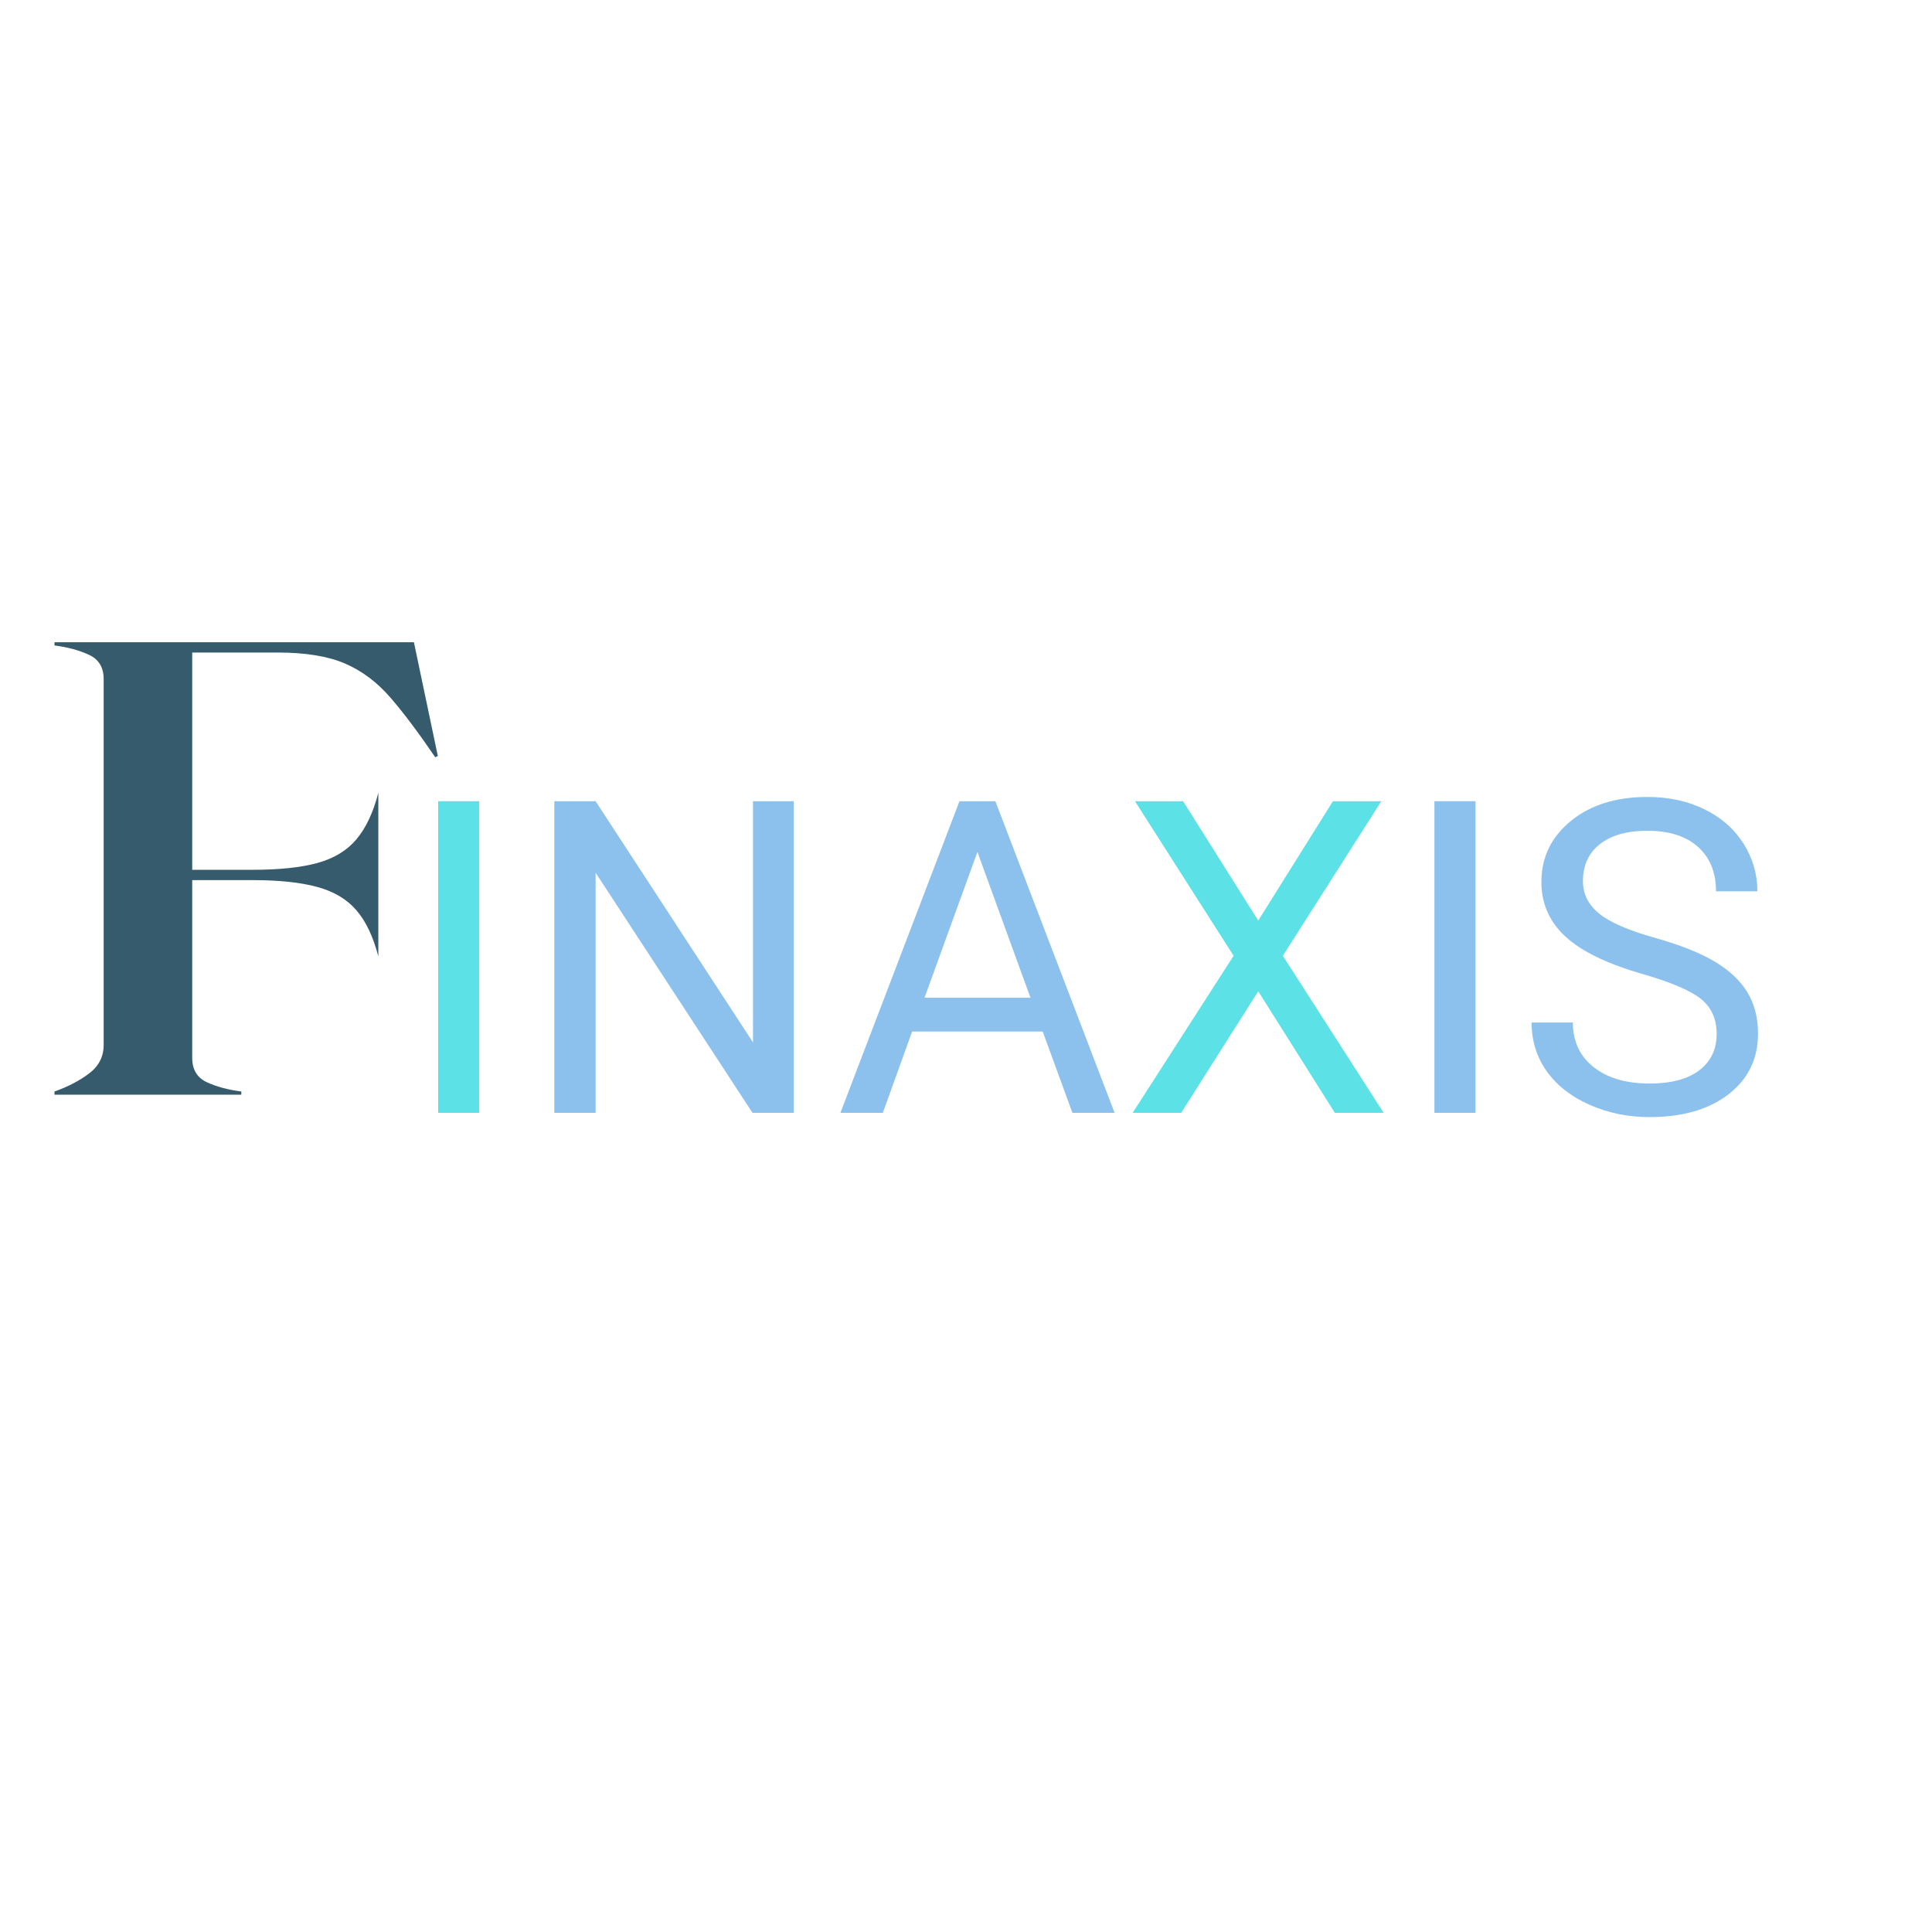
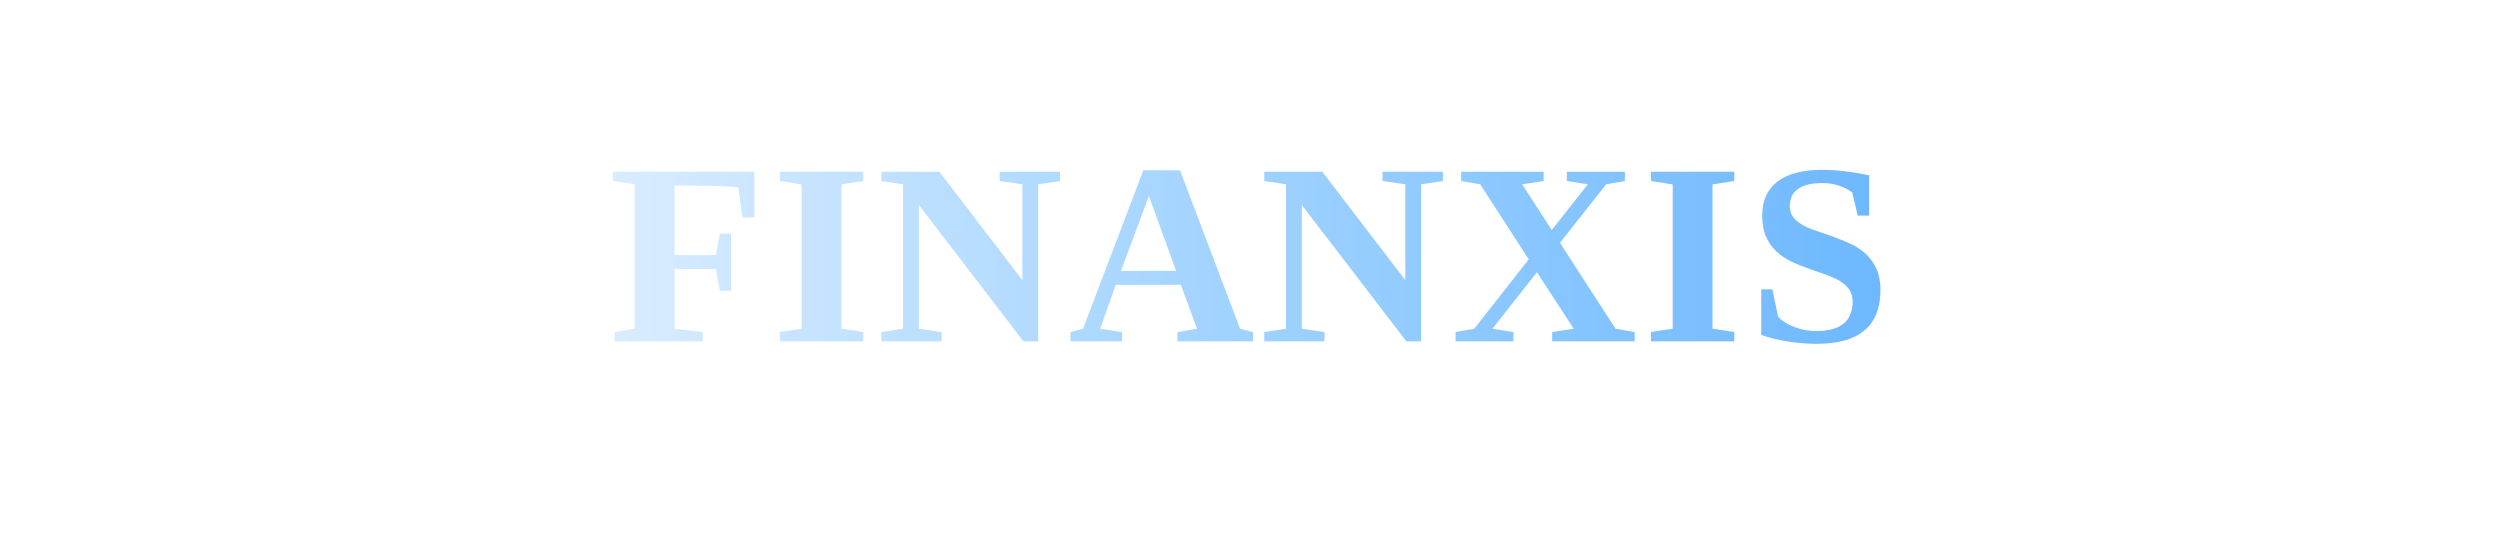
- <svg xmlns="http://www.w3.org/2000/svg" width="500" zoomAndPan="magnify" viewBox="0 0 375 375" height="500" preserveAspectRatio="xMidYMid meet" version="1.0">
+ <svg xmlns="http://www.w3.org/2000/svg" viewBox="0 0 560 120" width="560" height="120" role="img" aria-label="FINANXIS">
  <defs>
-     <g />
+     <linearGradient id="brandGradient" x1="0%" y1="0%" x2="100%" y2="0%">
+       <stop offset="0%" stop-color="#d8ecff" />
+       <stop offset="50%" stop-color="#9fd2ff" />
+       <stop offset="100%" stop-color="#6eb8ff" />
+     </linearGradient>
  </defs>
-   <g fill="#5ce1e6" fill-opacity="1">
-     <g transform="translate(77.43198, 216)">
-       <g>
-         <path d="M 15.578 0 L 7.609 0 L 7.609 -60.484 L 15.578 -60.484 Z M 15.578 0 " />
-       </g>
-     </g>
-   </g>
-   <g fill="#8bc1ec" fill-opacity="1">
-     <g transform="translate(100.5765, 216)">
-       <g>
-         <path d="M 53.5 0 L 45.484 0 L 15.031 -46.609 L 15.031 0 L 7.016 0 L 7.016 -60.484 L 15.031 -60.484 L 45.578 -13.672 L 45.578 -60.484 L 53.5 -60.484 Z M 53.5 0 " />
-       </g>
-     </g>
-   </g>
-   <g fill="#8bc1ec" fill-opacity="1">
-     <g transform="translate(161.9673, 216)">
-       <g>
-         <path d="M 40.422 -15.781 L 15.078 -15.781 L 9.391 0 L 1.156 0 L 24.266 -60.484 L 31.234 -60.484 L 54.375 0 L 46.188 0 Z M 17.484 -22.344 L 38.047 -22.344 L 27.75 -50.641 Z M 17.484 -22.344 " />
-       </g>
-     </g>
-   </g>
-   <g fill="#5ce1e6" fill-opacity="1">
-     <g transform="translate(217.471, 216)">
-       <g>
-         <path d="M 26.75 -37.312 L 41.25 -60.484 L 50.641 -60.484 L 31.531 -30.484 L 51.094 0 L 41.625 0 L 26.75 -23.594 L 11.797 0 L 2.375 0 L 21.969 -30.484 L 2.828 -60.484 L 12.172 -60.484 Z M 26.75 -37.312 " />
-       </g>
-     </g>
-   </g>
-   <g fill="#8bc1ec" fill-opacity="1">
-     <g transform="translate(270.8148, 216)">
-       <g>
-         <path d="M 15.578 0 L 7.609 0 L 7.609 -60.484 L 15.578 -60.484 Z M 15.578 0 " />
-       </g>
-     </g>
-   </g>
-   <g fill="#8bc1ec" fill-opacity="1">
-     <g transform="translate(293.9505, 216)">
-       <g>
-         <path d="M 24.844 -26.953 C 18 -28.922 13.02 -31.336 9.906 -34.203 C 6.789 -37.078 5.234 -40.617 5.234 -44.828 C 5.234 -49.586 7.133 -53.523 10.938 -56.641 C 14.75 -59.754 19.703 -61.312 25.797 -61.312 C 29.953 -61.312 33.656 -60.508 36.906 -58.906 C 40.164 -57.301 42.688 -55.082 44.469 -52.25 C 46.258 -49.426 47.156 -46.344 47.156 -43 L 39.125 -43 C 39.125 -46.656 37.961 -49.523 35.641 -51.609 C 33.316 -53.703 30.035 -54.75 25.797 -54.75 C 21.867 -54.75 18.801 -53.883 16.594 -52.156 C 14.395 -50.426 13.297 -48.023 13.297 -44.953 C 13.297 -42.484 14.336 -40.395 16.422 -38.688 C 18.516 -36.988 22.07 -35.43 27.094 -34.016 C 32.125 -32.609 36.055 -31.051 38.891 -29.344 C 41.734 -27.645 43.844 -25.66 45.219 -23.391 C 46.594 -21.117 47.281 -18.445 47.281 -15.375 C 47.281 -10.469 45.367 -6.539 41.547 -3.594 C 37.723 -0.645 32.613 0.828 26.219 0.828 C 22.062 0.828 18.18 0.031 14.578 -1.562 C 10.984 -3.156 8.207 -5.332 6.25 -8.094 C 4.301 -10.863 3.328 -14.008 3.328 -17.531 L 11.344 -17.531 C 11.344 -13.875 12.691 -10.984 15.391 -8.859 C 18.086 -6.742 21.695 -5.688 26.219 -5.688 C 30.426 -5.688 33.648 -6.547 35.891 -8.266 C 38.129 -9.984 39.25 -12.32 39.25 -15.281 C 39.25 -18.25 38.211 -20.539 36.141 -22.156 C 34.066 -23.781 30.301 -25.379 24.844 -26.953 Z M 24.844 -26.953 " />
-       </g>
-     </g>
-   </g>
-   <g fill="#365b6d" fill-opacity="1">
-     <g transform="translate(8.699538, 212.4843)">
-       <g>
-         <path d="M 71.641 -87.828 L 76.281 -65.75 L 75.781 -65.5 C 72.602 -70.176 69.719 -74.02 67.125 -77.031 C 64.531 -80.039 61.582 -82.258 58.281 -83.688 C 54.977 -85.113 50.609 -85.828 45.172 -85.828 L 28.609 -85.828 L 28.609 -43.656 L 40.281 -43.656 C 45.457 -43.656 49.656 -44.094 52.875 -44.969 C 56.102 -45.852 58.633 -47.383 60.469 -49.562 C 62.312 -51.738 63.734 -54.75 64.734 -58.594 L 64.734 -26.844 C 63.734 -30.695 62.312 -33.688 60.469 -35.812 C 58.633 -37.945 56.102 -39.453 52.875 -40.328 C 49.656 -41.211 45.457 -41.656 40.281 -41.656 L 28.609 -41.656 L 28.609 -7.156 C 28.609 -4.895 29.547 -3.32 31.422 -2.438 C 33.305 -1.562 35.547 -0.957 38.141 -0.625 L 38.141 0 L 1.875 0 L 1.875 -0.625 C 4.469 -1.539 6.707 -2.707 8.594 -4.125 C 10.477 -5.551 11.422 -7.395 11.422 -9.656 L 11.422 -80.672 C 11.422 -82.93 10.477 -84.5 8.594 -85.375 C 6.707 -86.258 4.469 -86.867 1.875 -87.203 L 1.875 -87.828 Z M 71.641 -87.828 " />
-       </g>
-     </g>
-   </g>
+   <text x="280" y="60" fill="url(#brandGradient)" font-family="Georgia, 'Times New Roman', serif" font-size="58" font-weight="700" letter-spacing="1" text-anchor="middle" dominant-baseline="middle">FINANXIS</text>
</svg>
